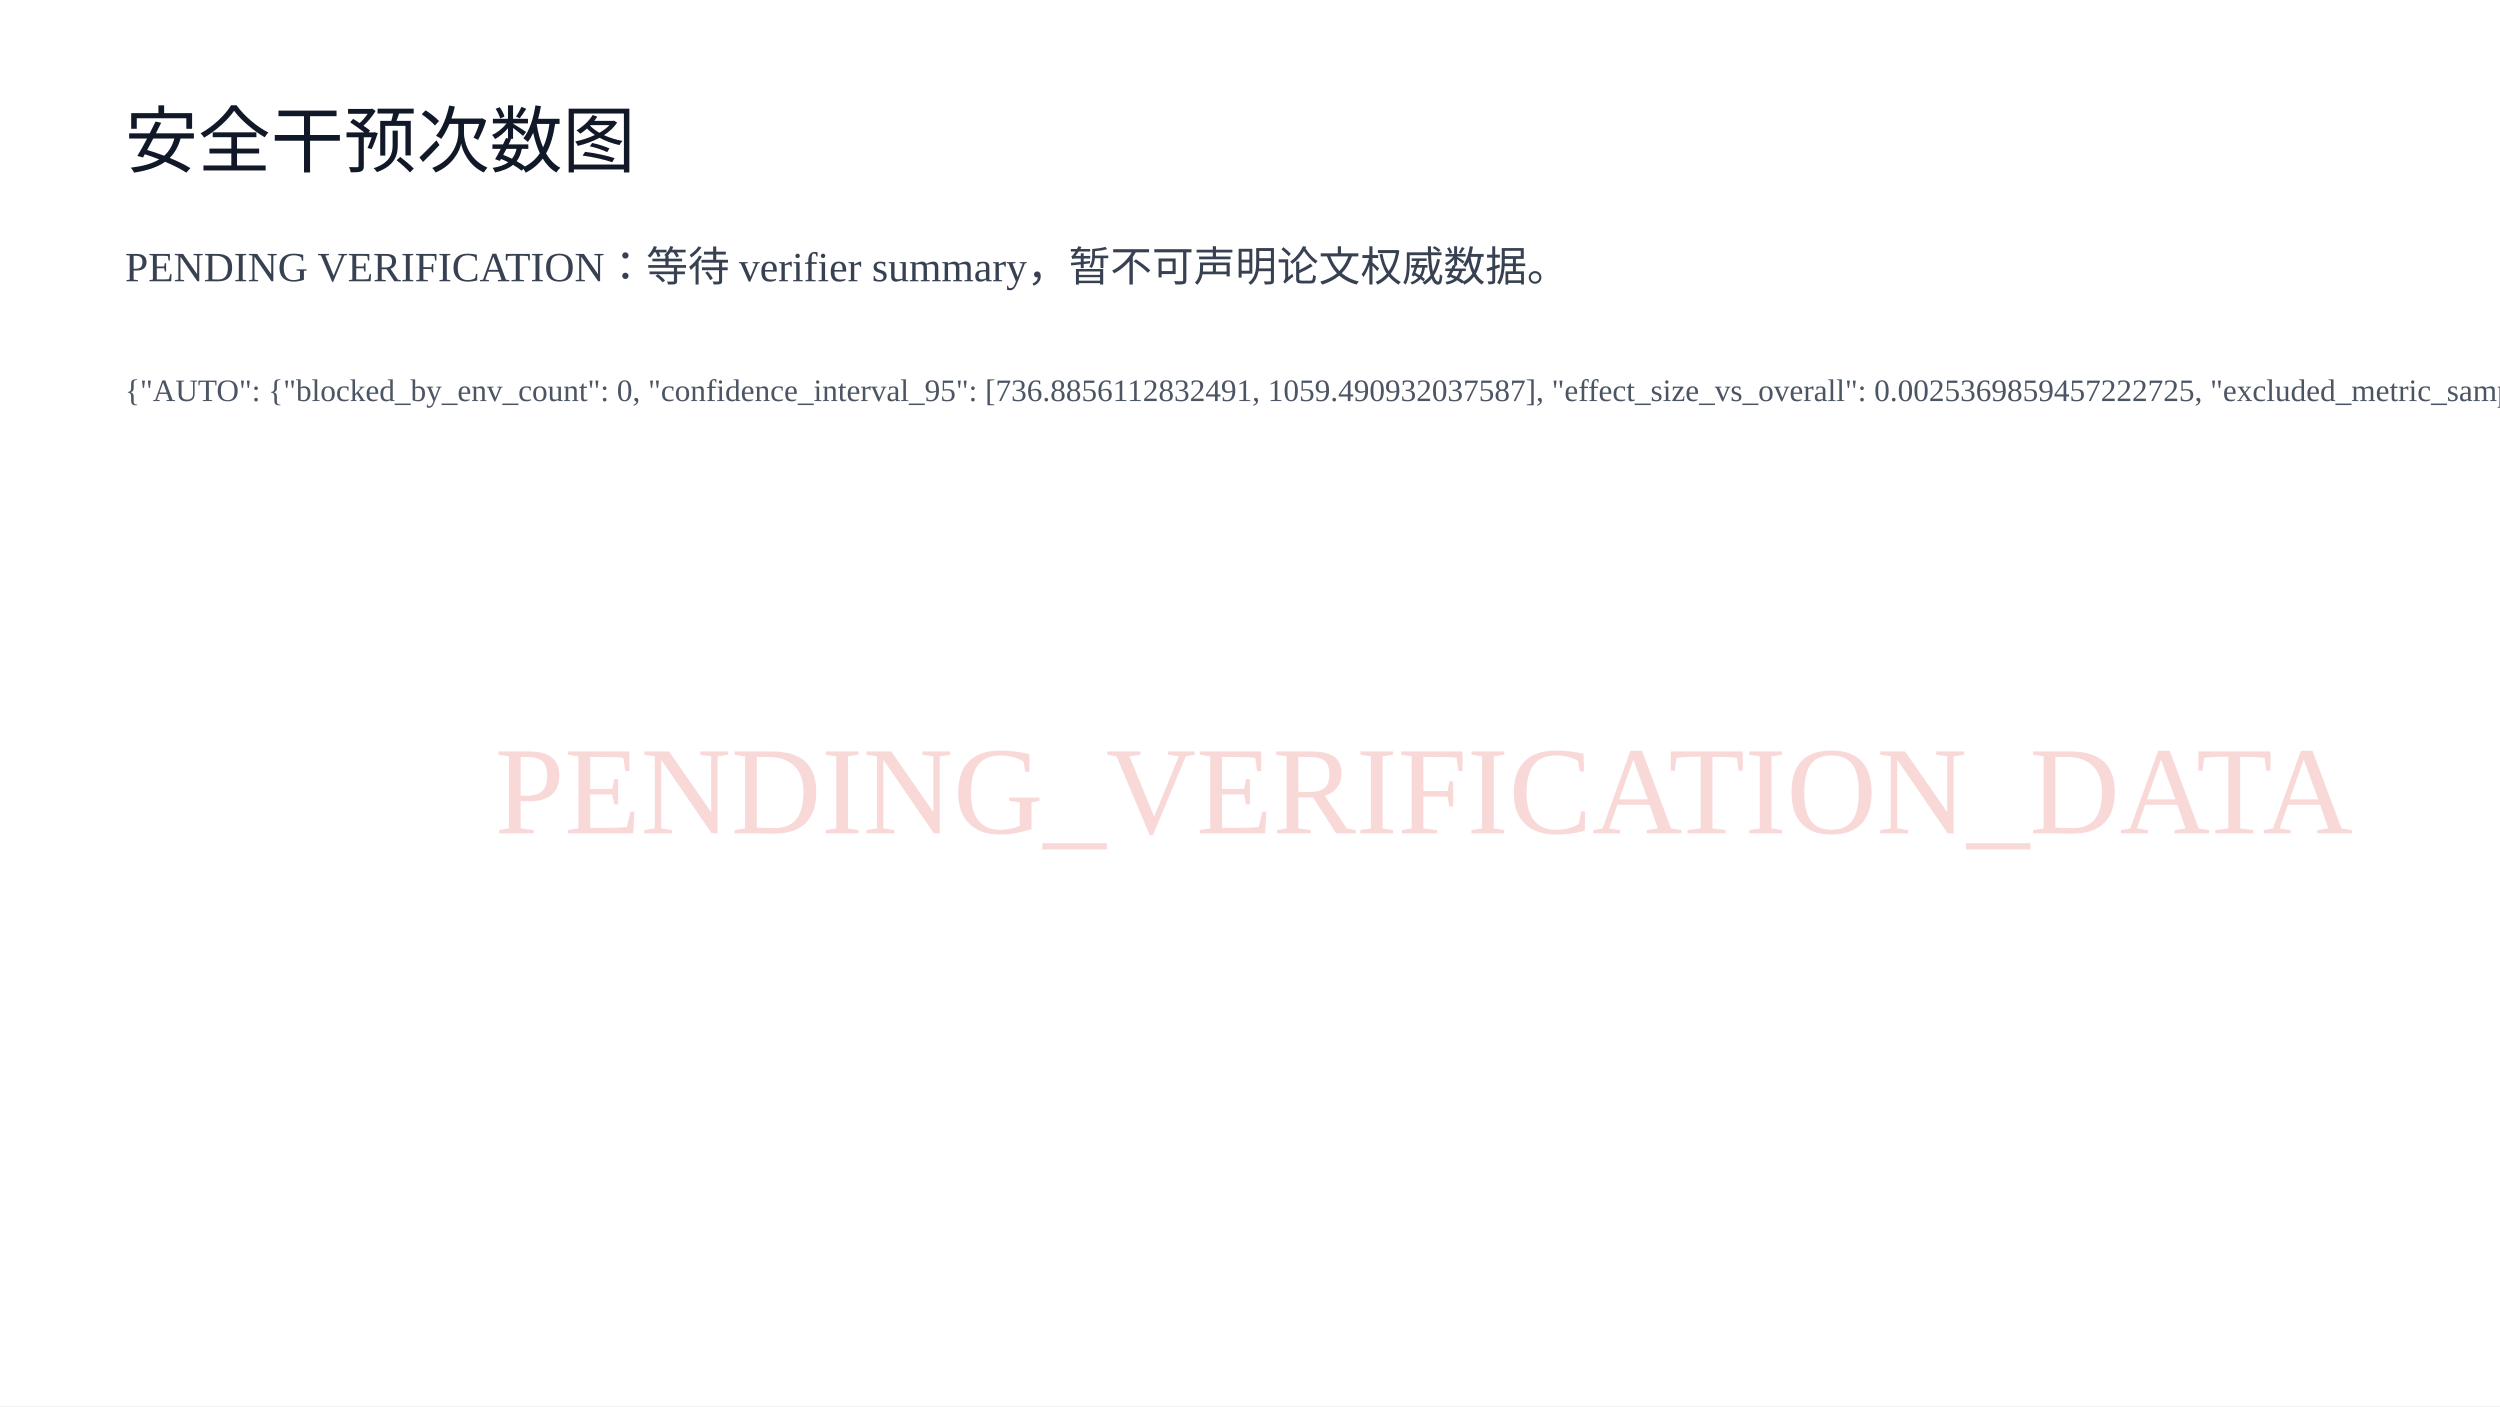
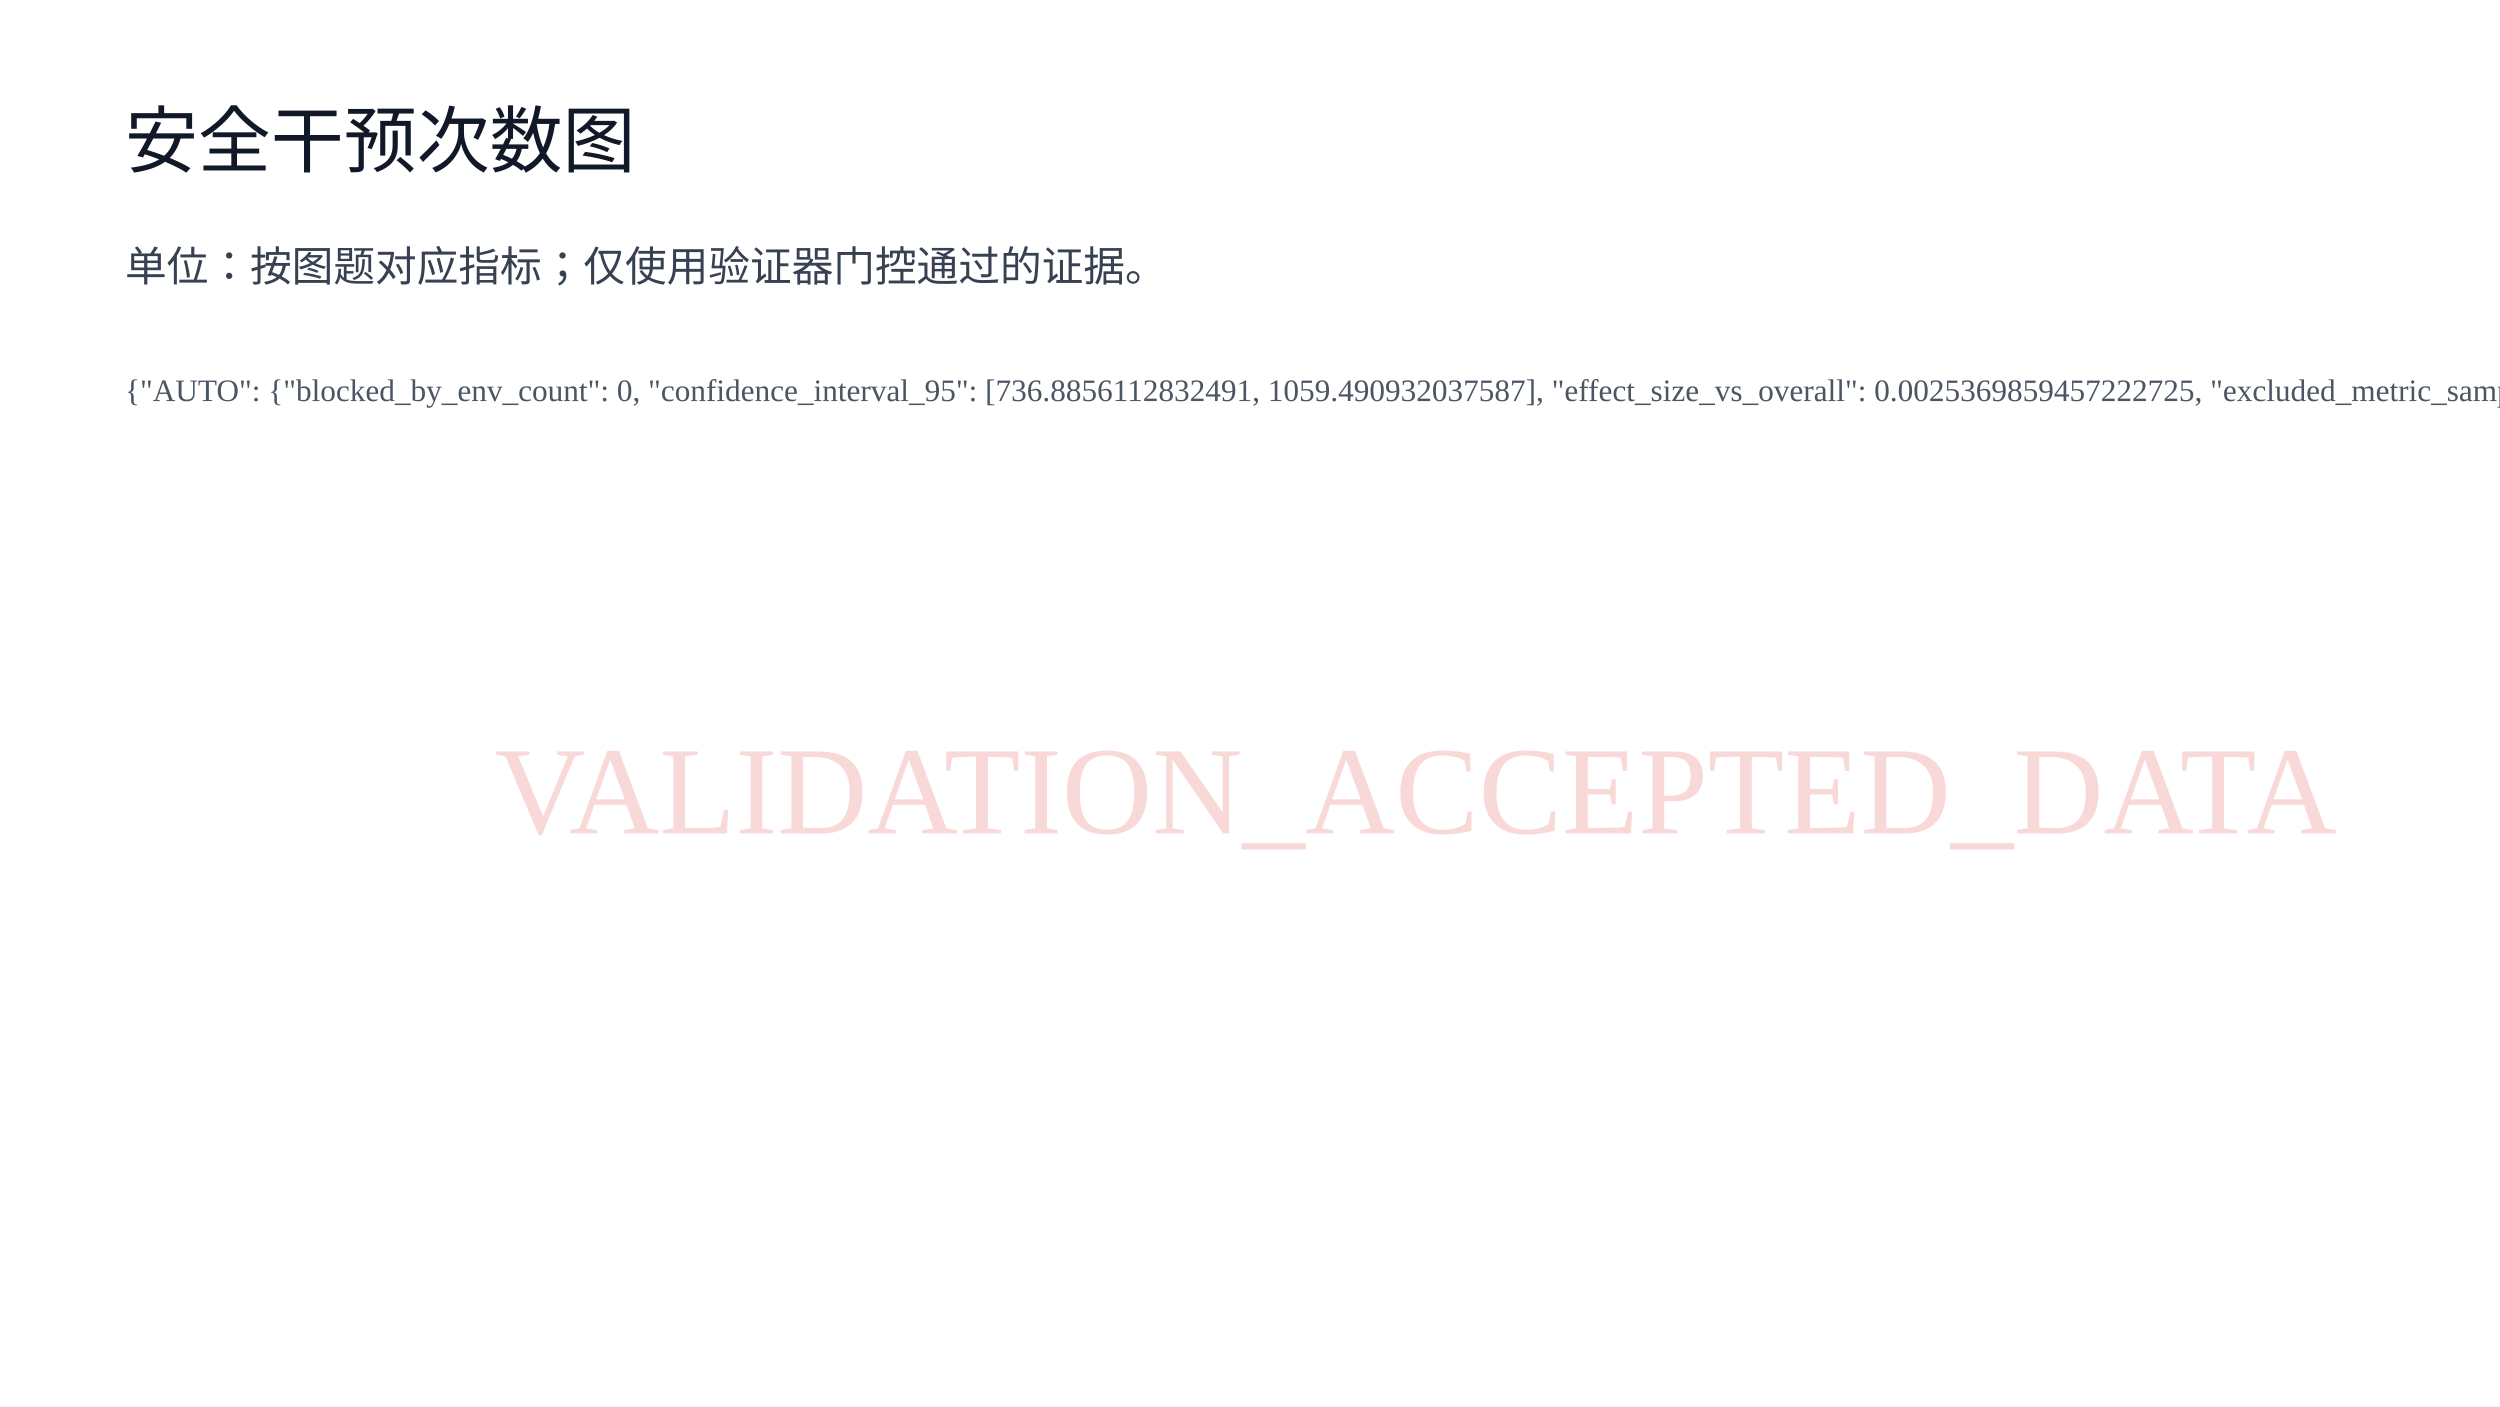
<svg xmlns="http://www.w3.org/2000/svg" width="960" height="540" role="img">
  <rect width="960" height="540" fill="#ffffff" />
  <text x="48" y="64" font-size="28" fill="#111827">安全干预次数图</text>
-   <text x="48" y="108" font-size="16" fill="#374151">PENDING VERIFICATION：等待 verifier summary，暂不可声明论文权威数据。</text>
+   <text x="48" y="108" font-size="16" fill="#374151">单位：按图题对应指标；仅使用验证器门控通过的证据。</text>
  <text x="48" y="154" font-size="12" fill="#4b5563">{"AUTO": {"blocked_by_env_count": 0, "confidence_interval_95": [736.8856112832491, 1059.490932037587], "effect_size_vs_overall": 0.0025369859457222725, "excluded_metric_sample_count": 0, "failed_count": 36, "maximum": 5800.0, "mean": 898.1882716604181, "median": 800.0, "minimum": 0.010119983926415443, "p25": 147.0, "p75": 1100.0, "p95": 1200.0, "run_count": 162, "sample_count": 162, "standard_deviation": 1047.4733110052462, "status_counts": {"FAILED": 18, "SAFETY_STOPPED": 18, "SUCCESS": 126}, "success_count": 126, "success_rate": 0.7777777777777778, "success_rate_ci95": [0.7077421220280039, 0.8349443932974633], "valid_metric_sample_count": 162}, "ETEAC": {"blocked_by_env_count": 0, "confidence_interval_95": [740.0784758311717, 1065.624928906264], "effect_size_vs_overall": 0.006910784191144947, "excluded_metric_sample_count": 0, "failed_count": 36, "maximum": 5800.0, "mean": 902.85170236</text>
-   <text x="190" y="320" font-size="48" fill="#dc2626" opacity="0.18">PENDING_VERIFICATION_DATA</text>
+   <text x="190" y="320" font-size="48" fill="#dc2626" opacity="0.18">VALIDATION_ACCEPTED_DATA</text>
</svg>
